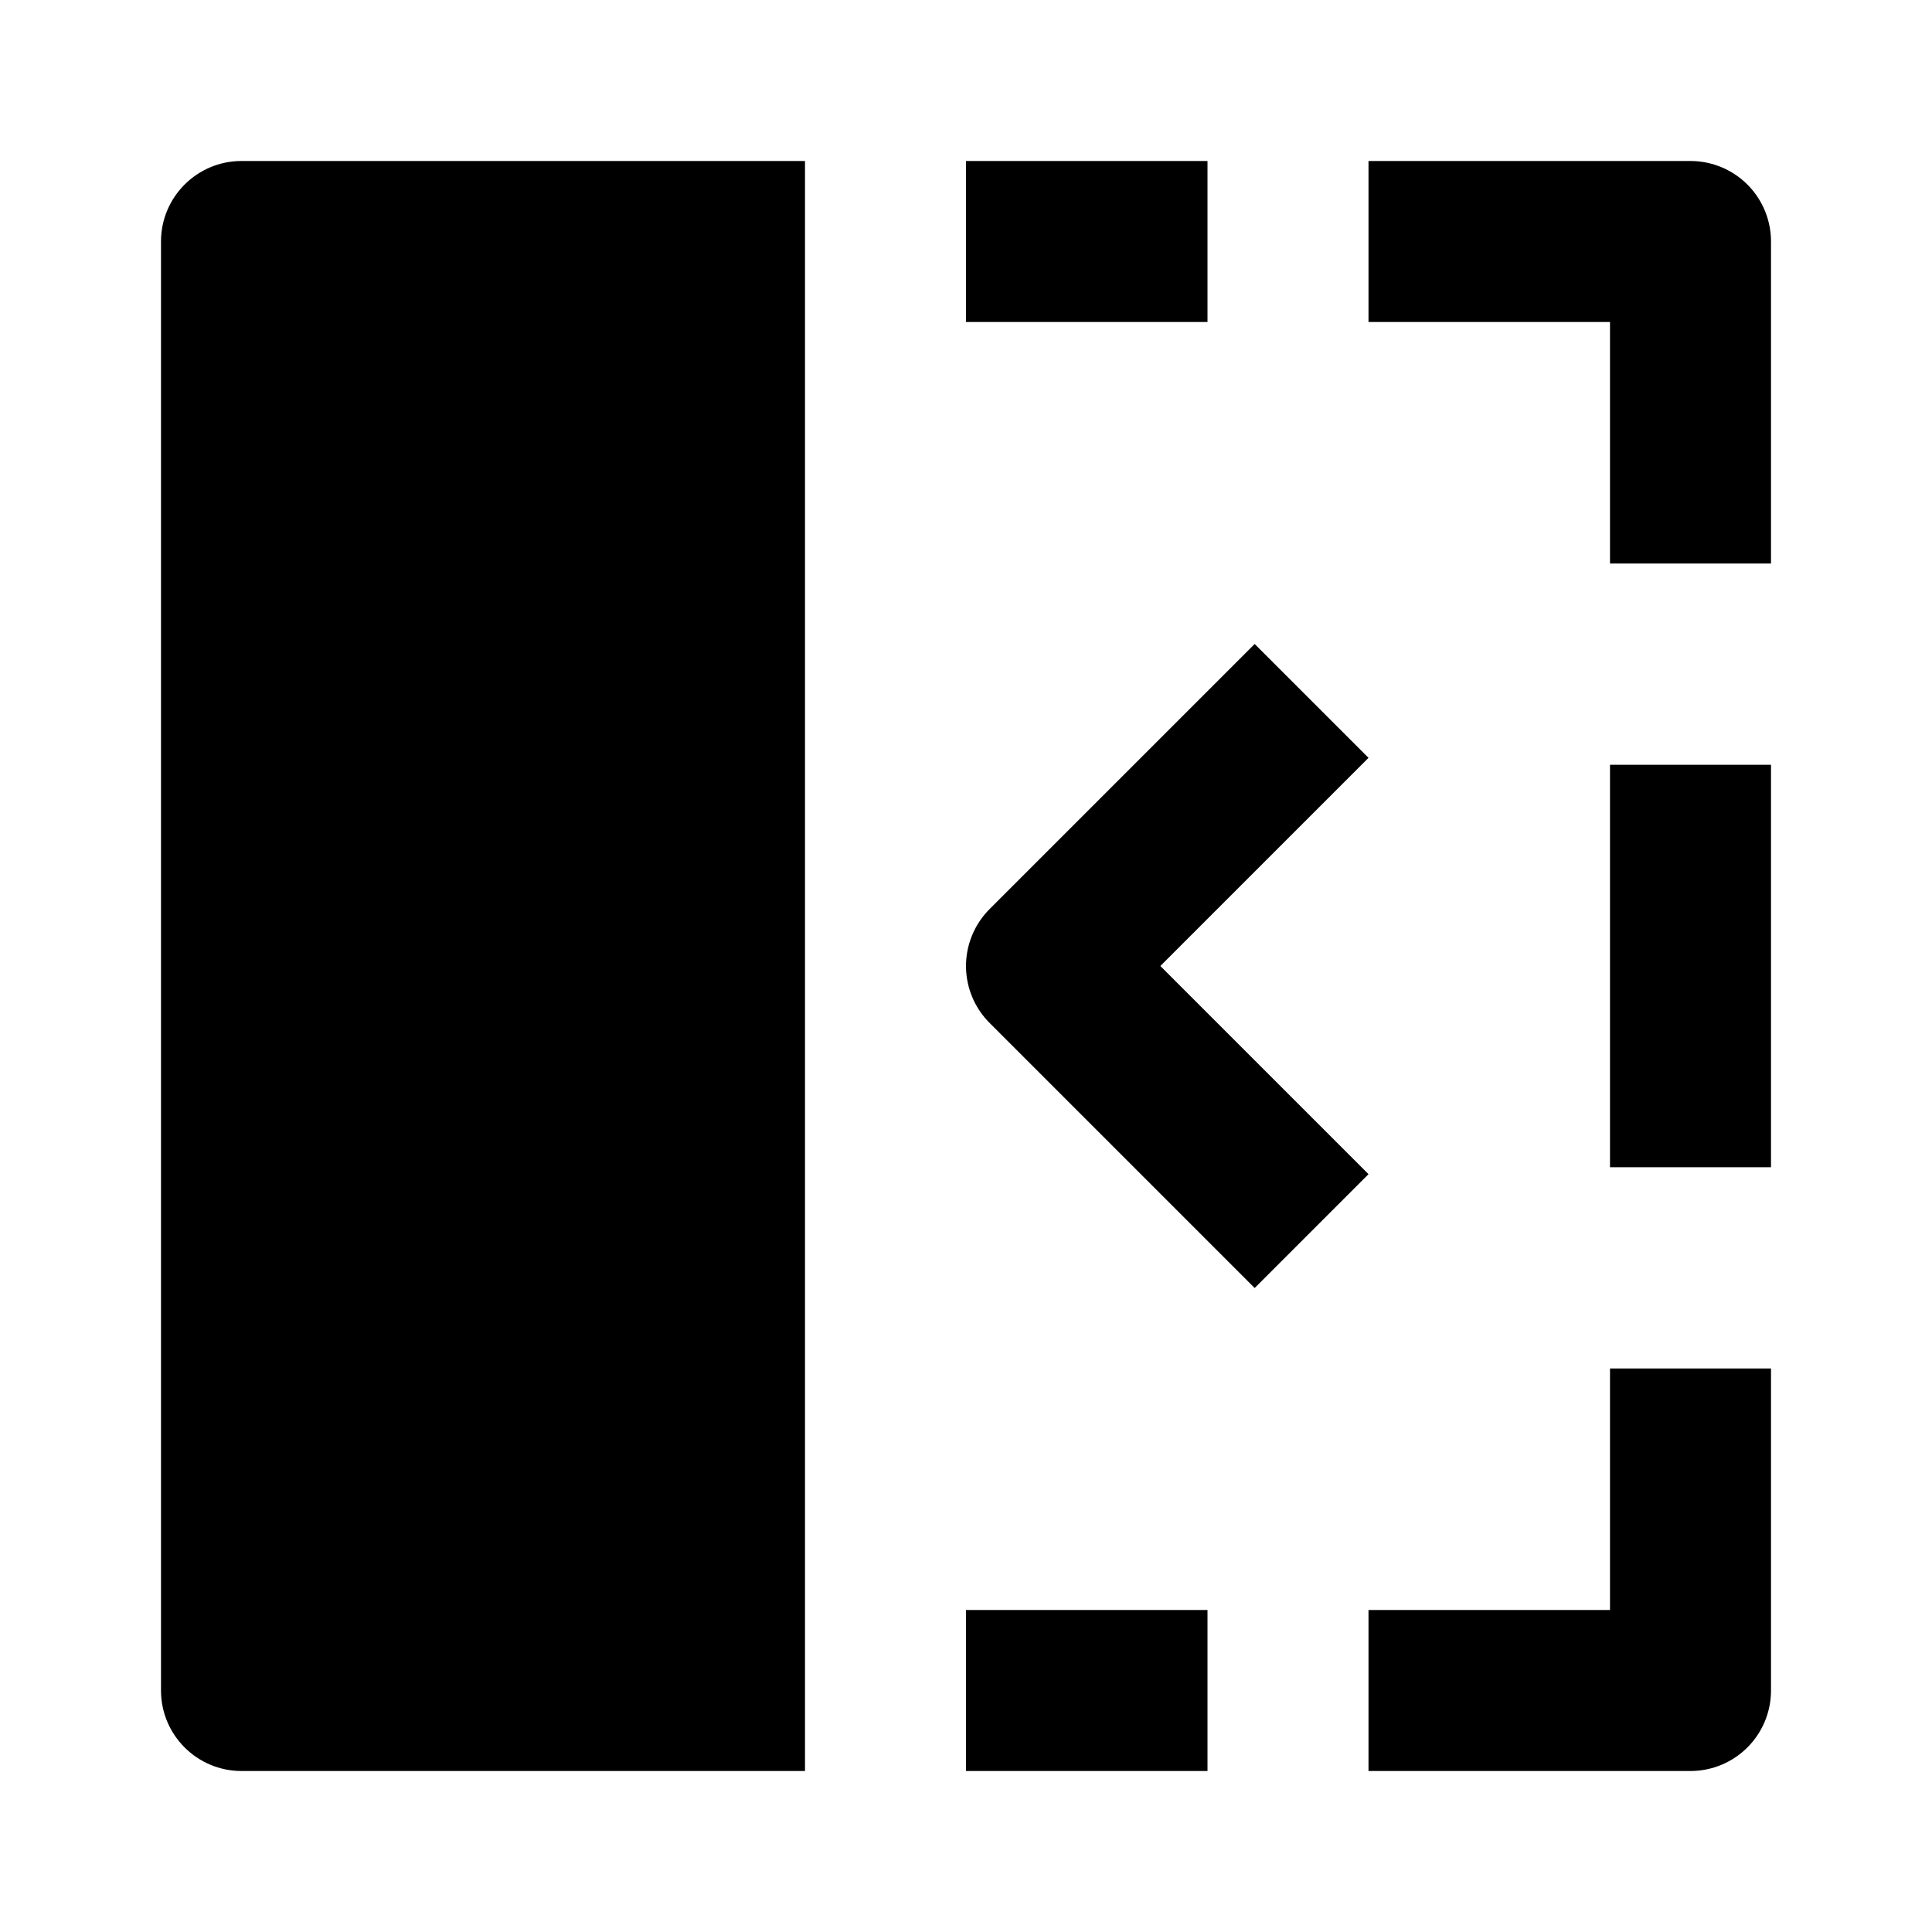
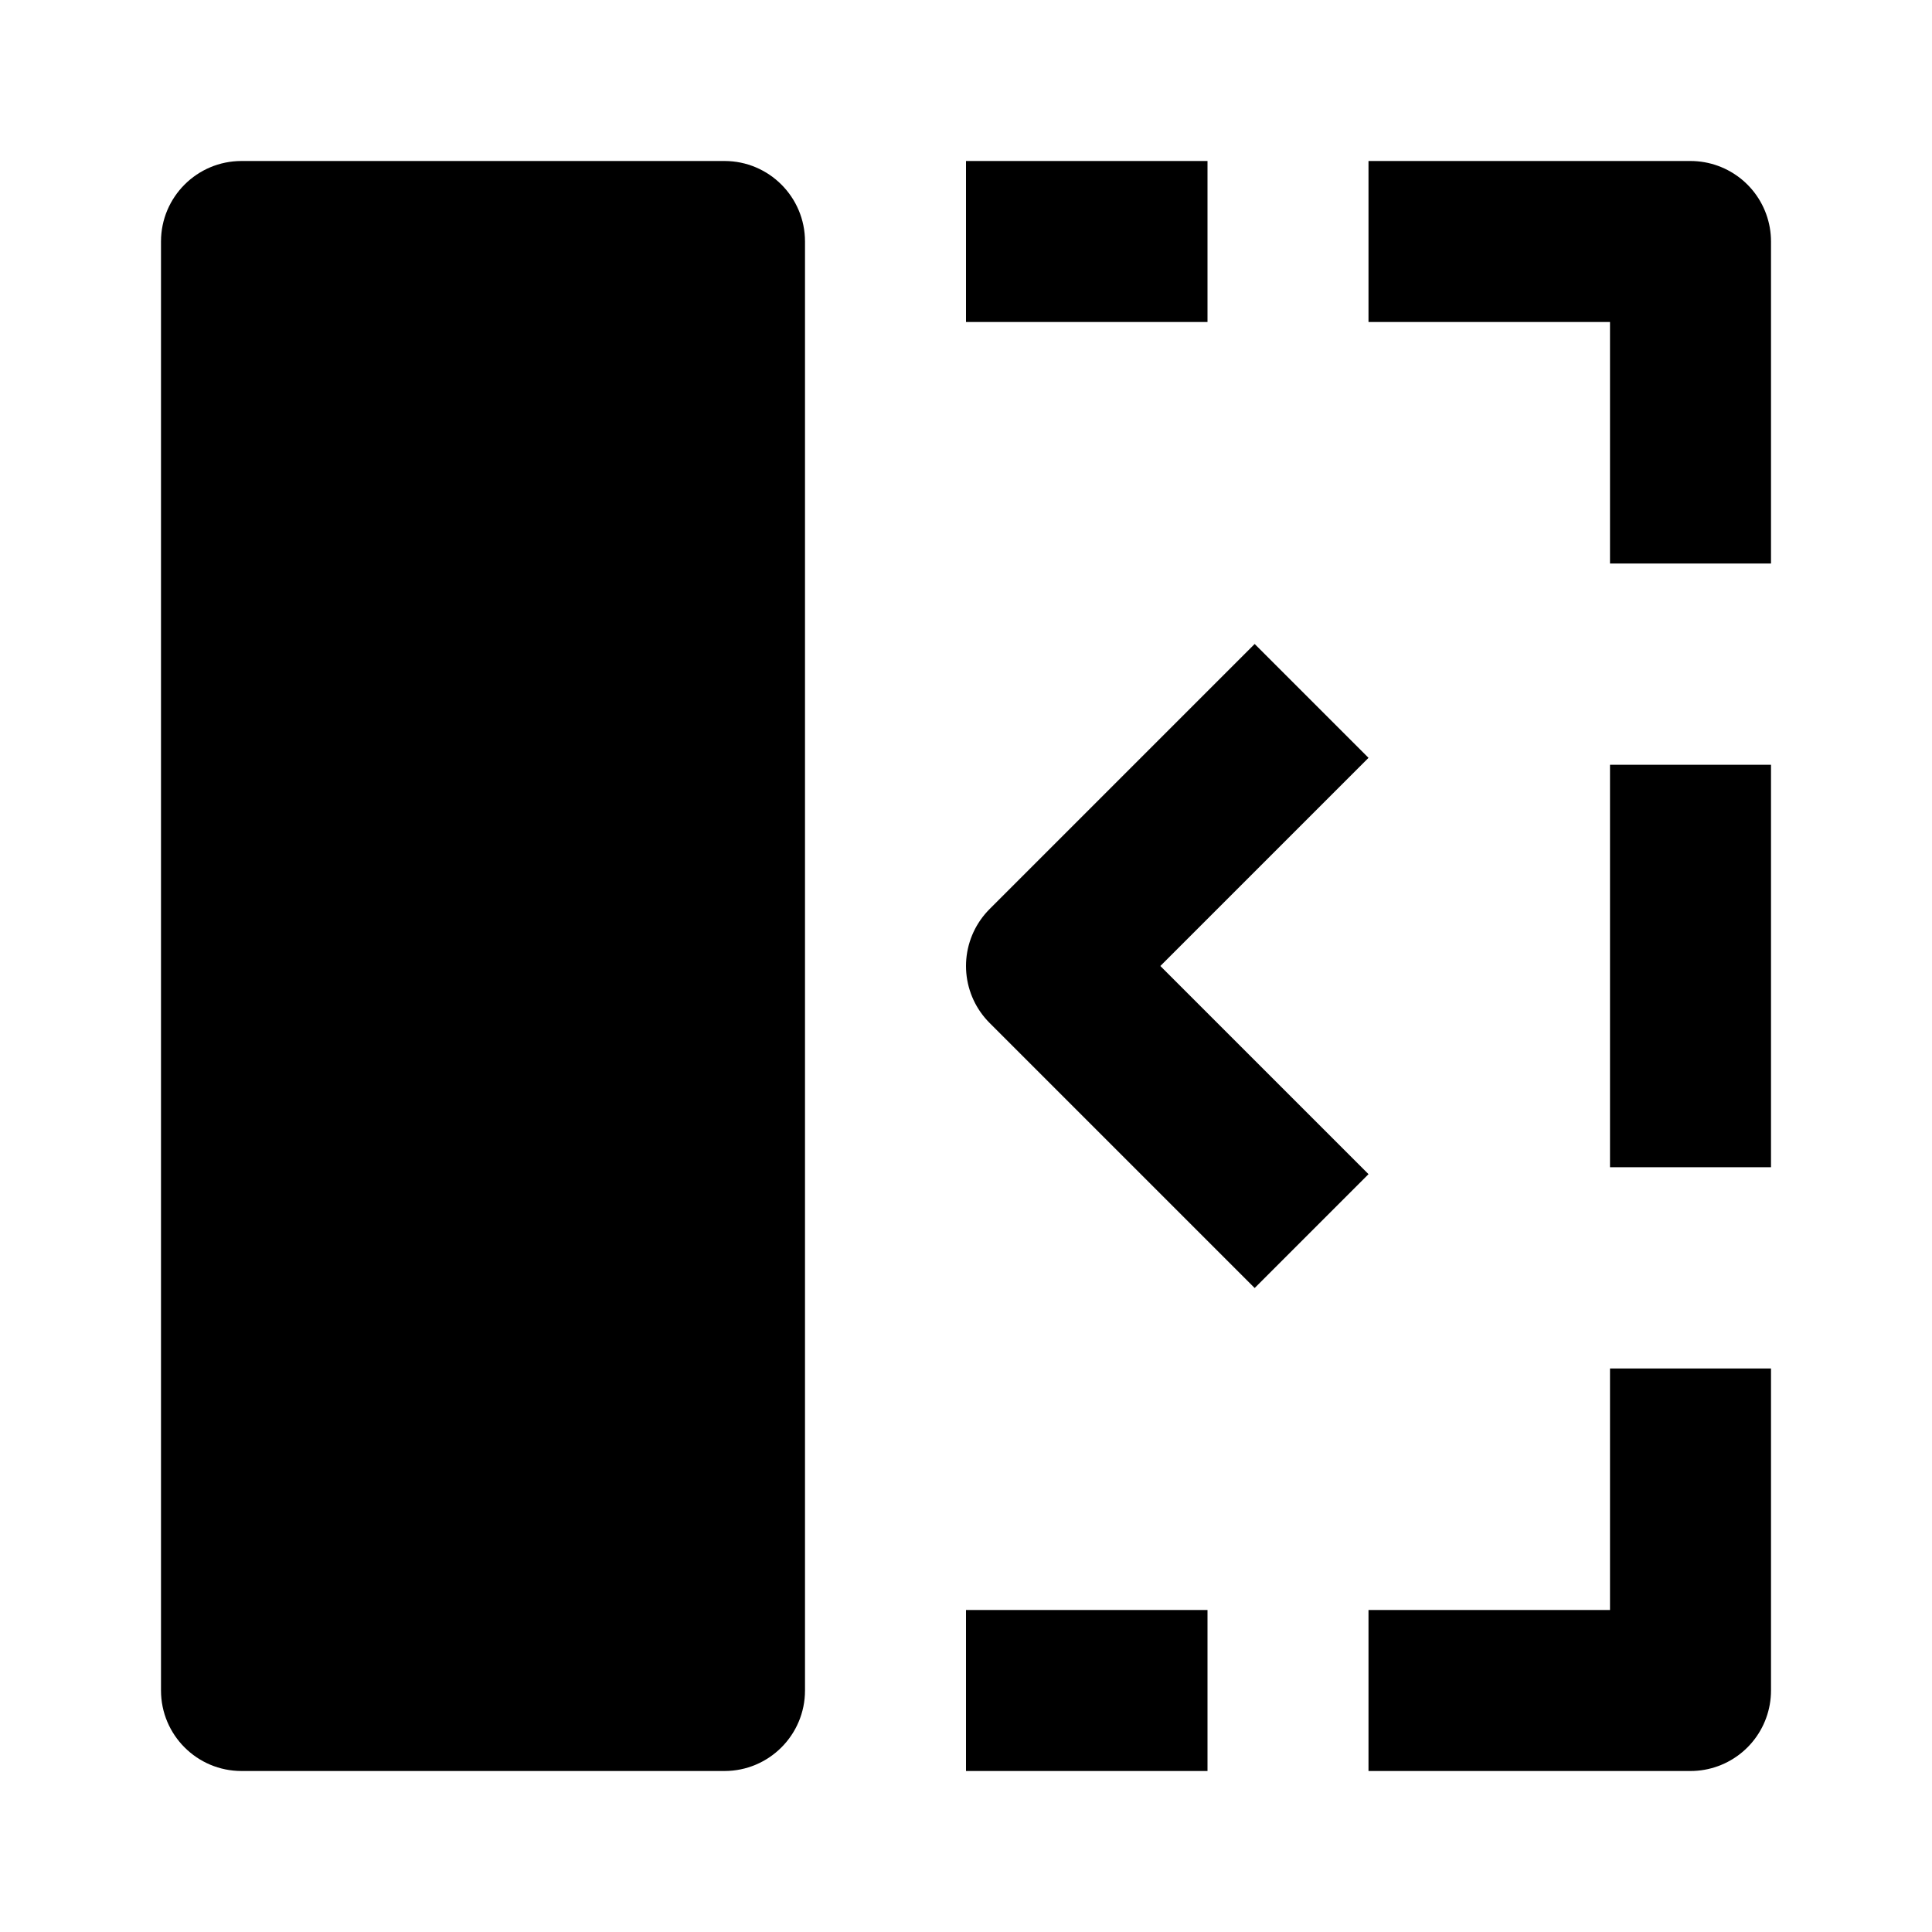
<svg xmlns="http://www.w3.org/2000/svg" width="24" height="24" viewBox="0 0 24 24" fill="none" stroke="currentColor" stroke-width="2" stroke-linecap="butt" stroke-linejoin="round">
-   <path d="M10 2L3 2C2.448 2 2 2.448 2 3L2 21C2 21.552 2.448 22 3 22L10 22L10 2Z" fill="currentColor" stroke="none" />
+   <path d="M3 2L9 2C9.552 2 10 2.448 10 3L10 21C10 21.552 9.552 22 9 22L3 22C2.448 22 2 21.552 2 21L2 3C2 2.448 2.448 2 3 2Z" fill="currentColor" stroke="none" />
  <path d="M17 3L21 3L21 7M21 17L21 21L17 21M12 3L15 3M12 21L15 21M21 9.5L21 14.5" />
  <path d="M16.293 8.707L13 12L16.293 15.293" />
</svg>
